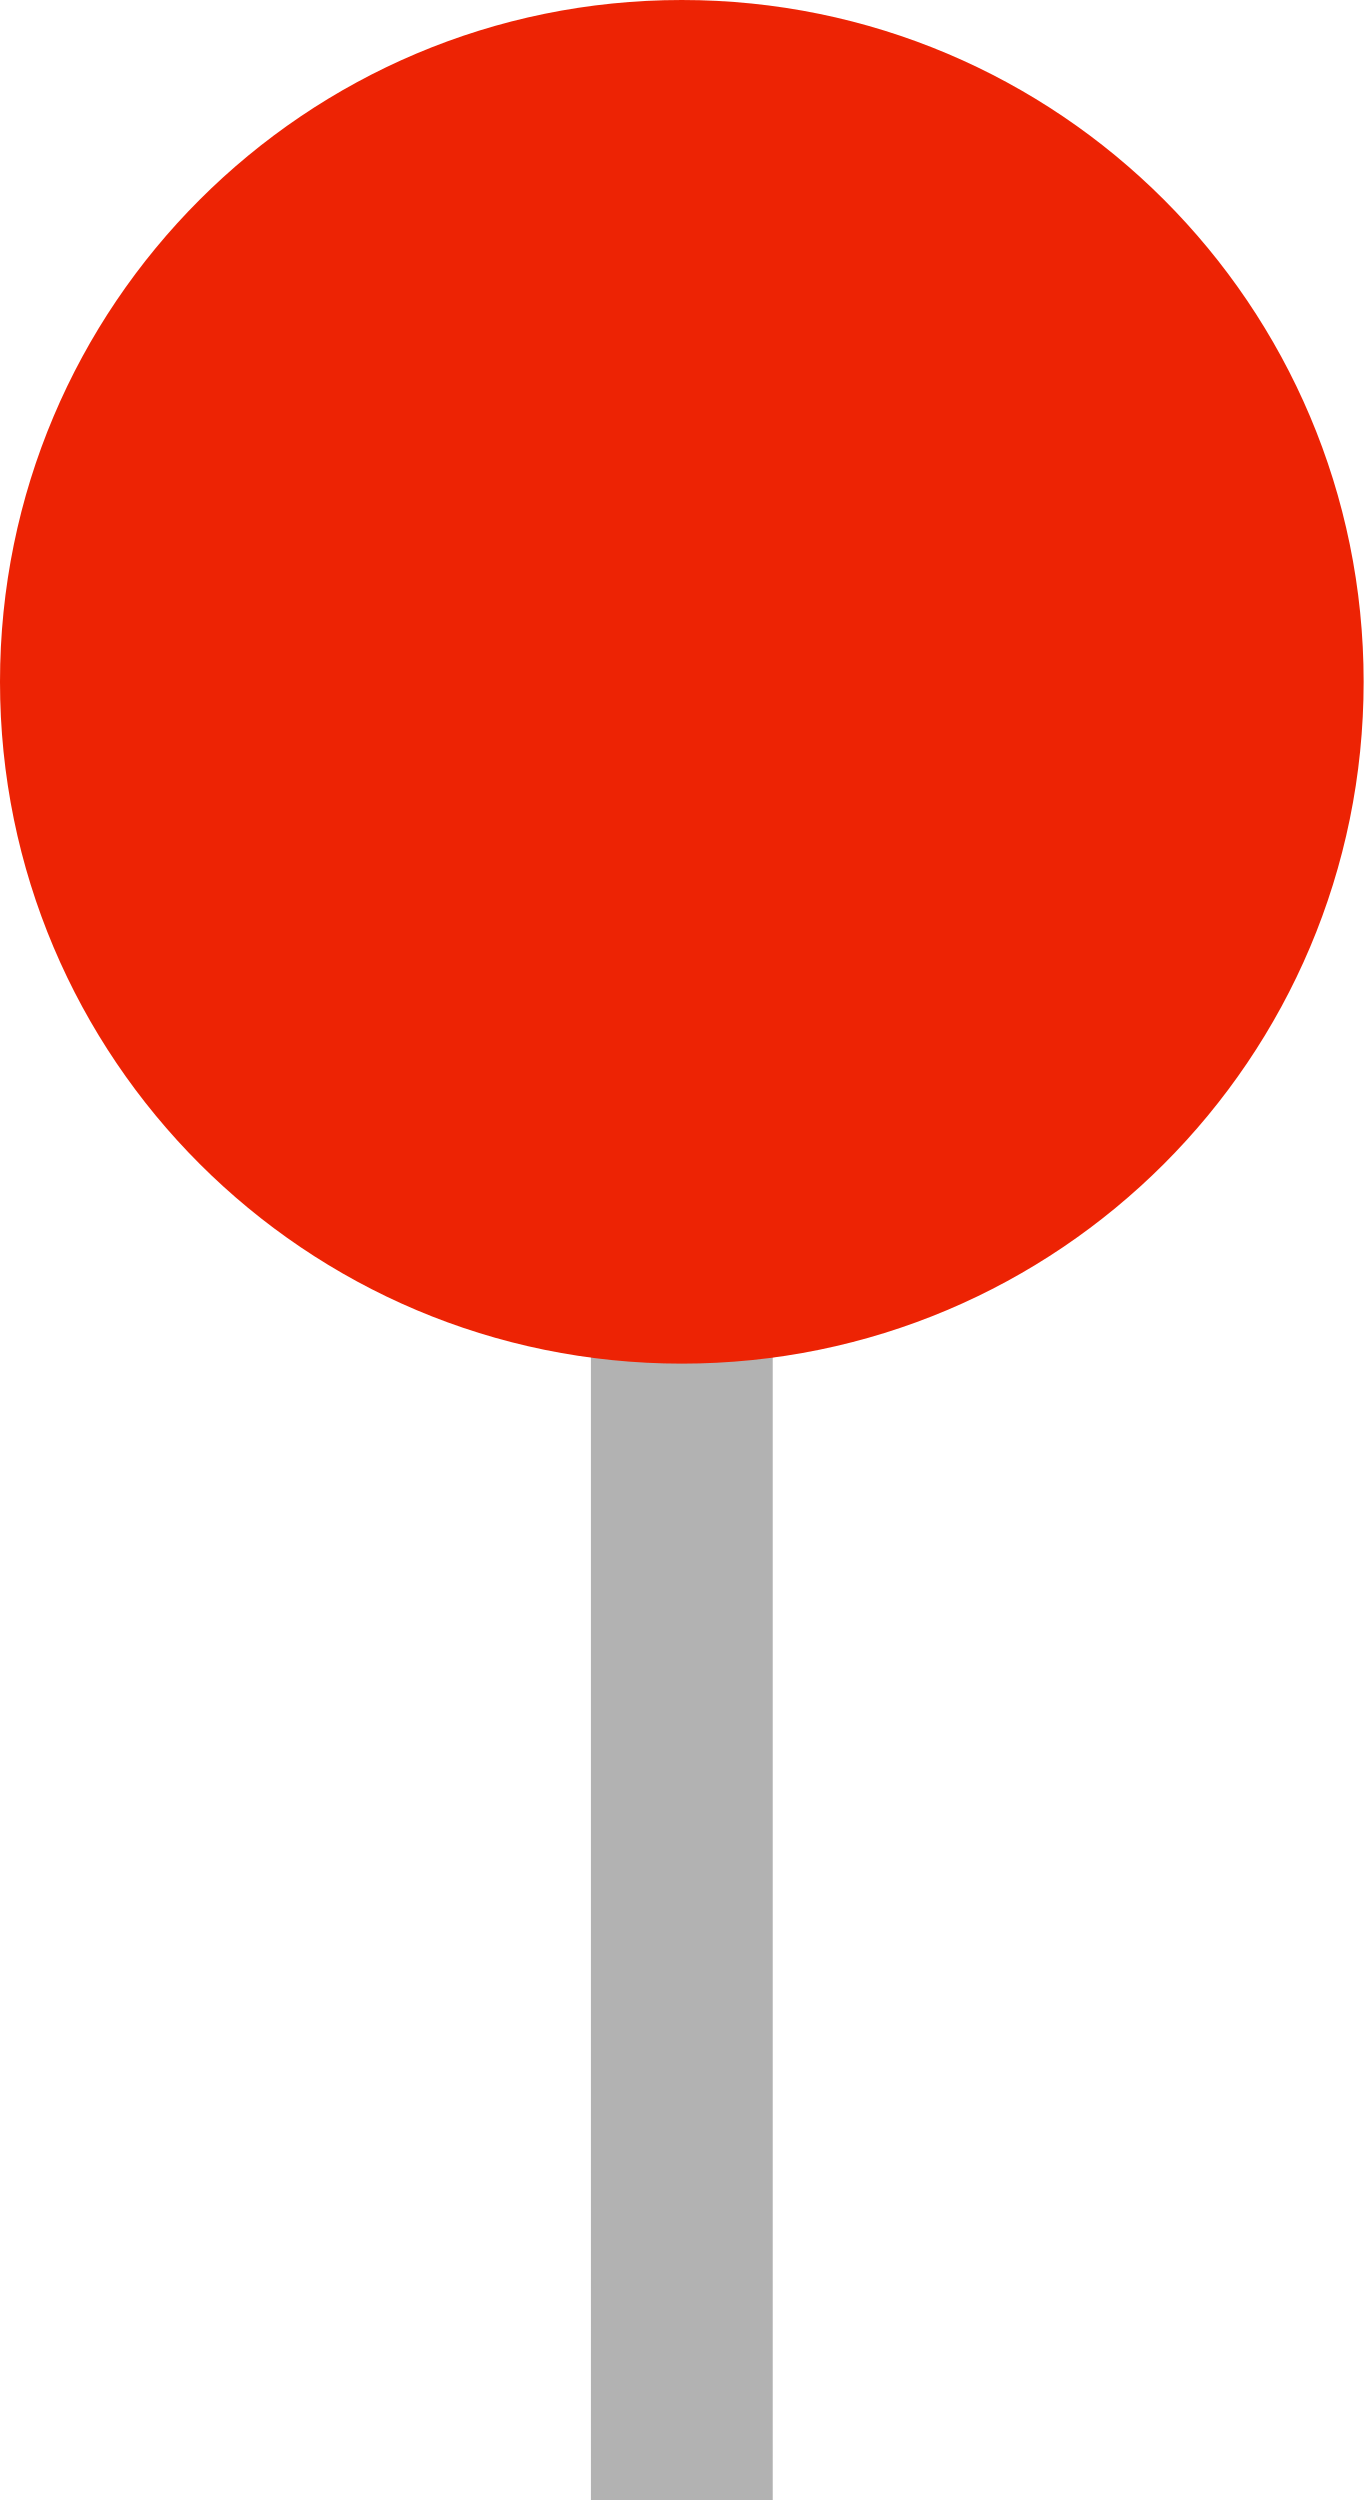
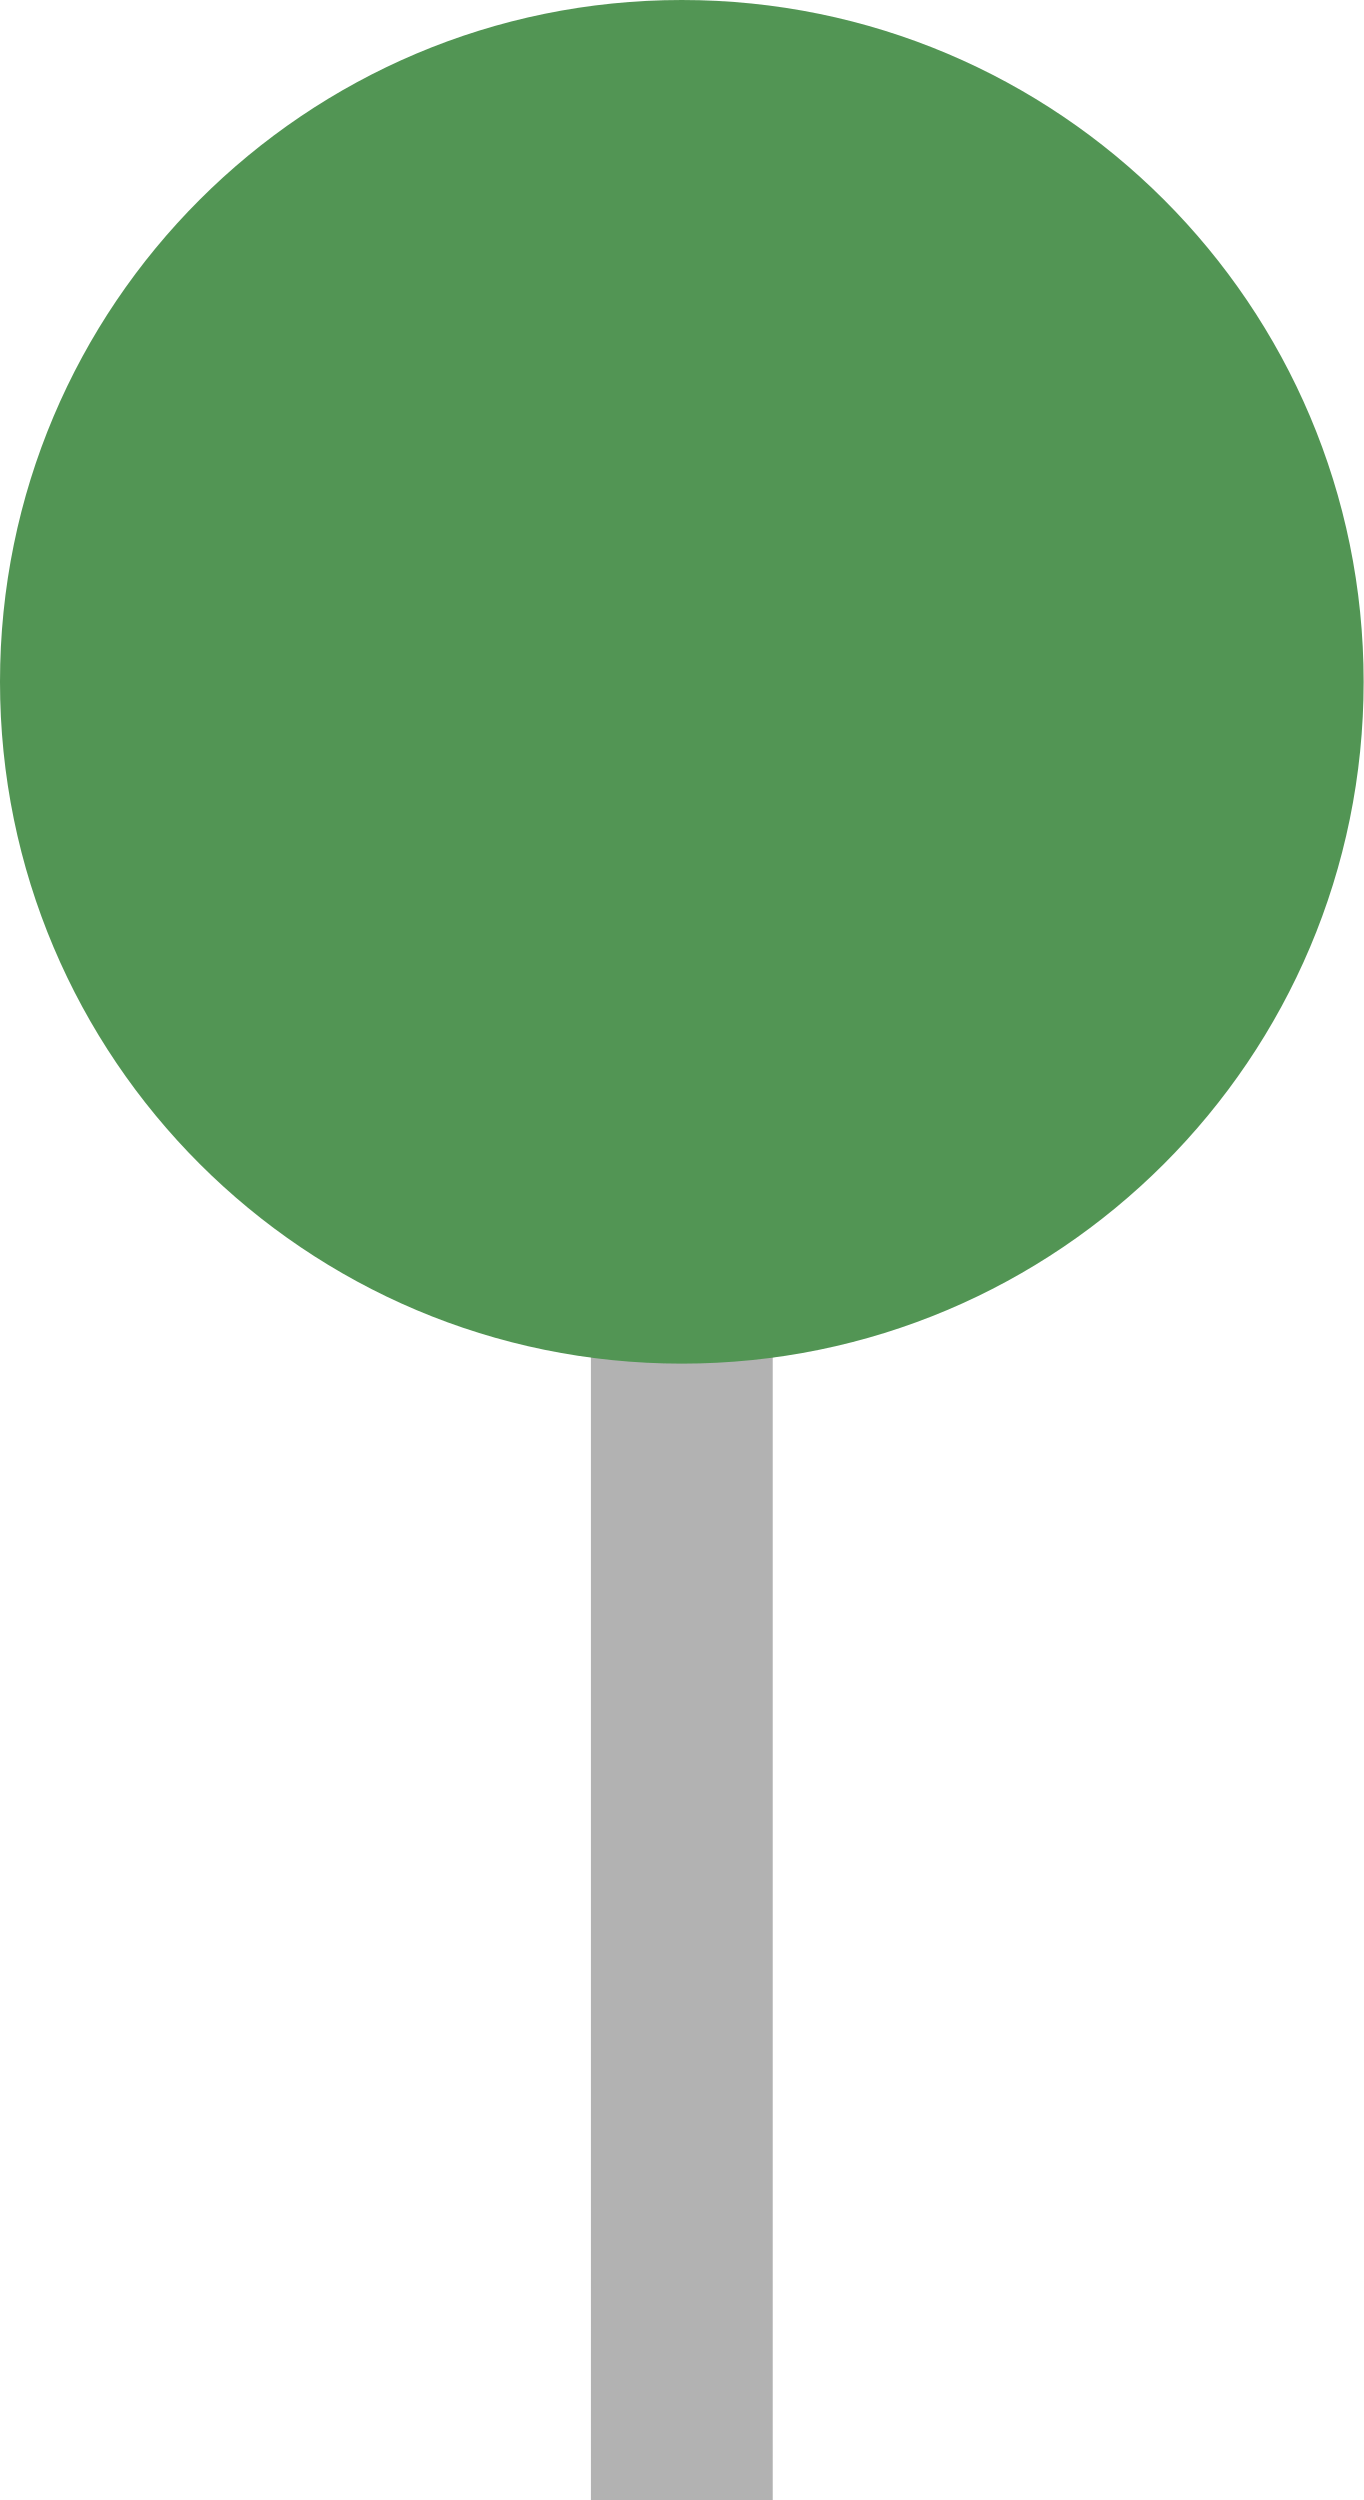
<svg xmlns="http://www.w3.org/2000/svg" width="30" height="55" viewBox="0 0 30 55" fill="none">
  <line x1="15" y1="28" x2="15" y2="55" stroke="#B2B2B2" stroke-width="4" />
-   <circle cx="15" cy="15" r="15" fill="#ED2304" />
+   <circle cx="15" cy="15" r="15" fill="#529554" />
</svg>
